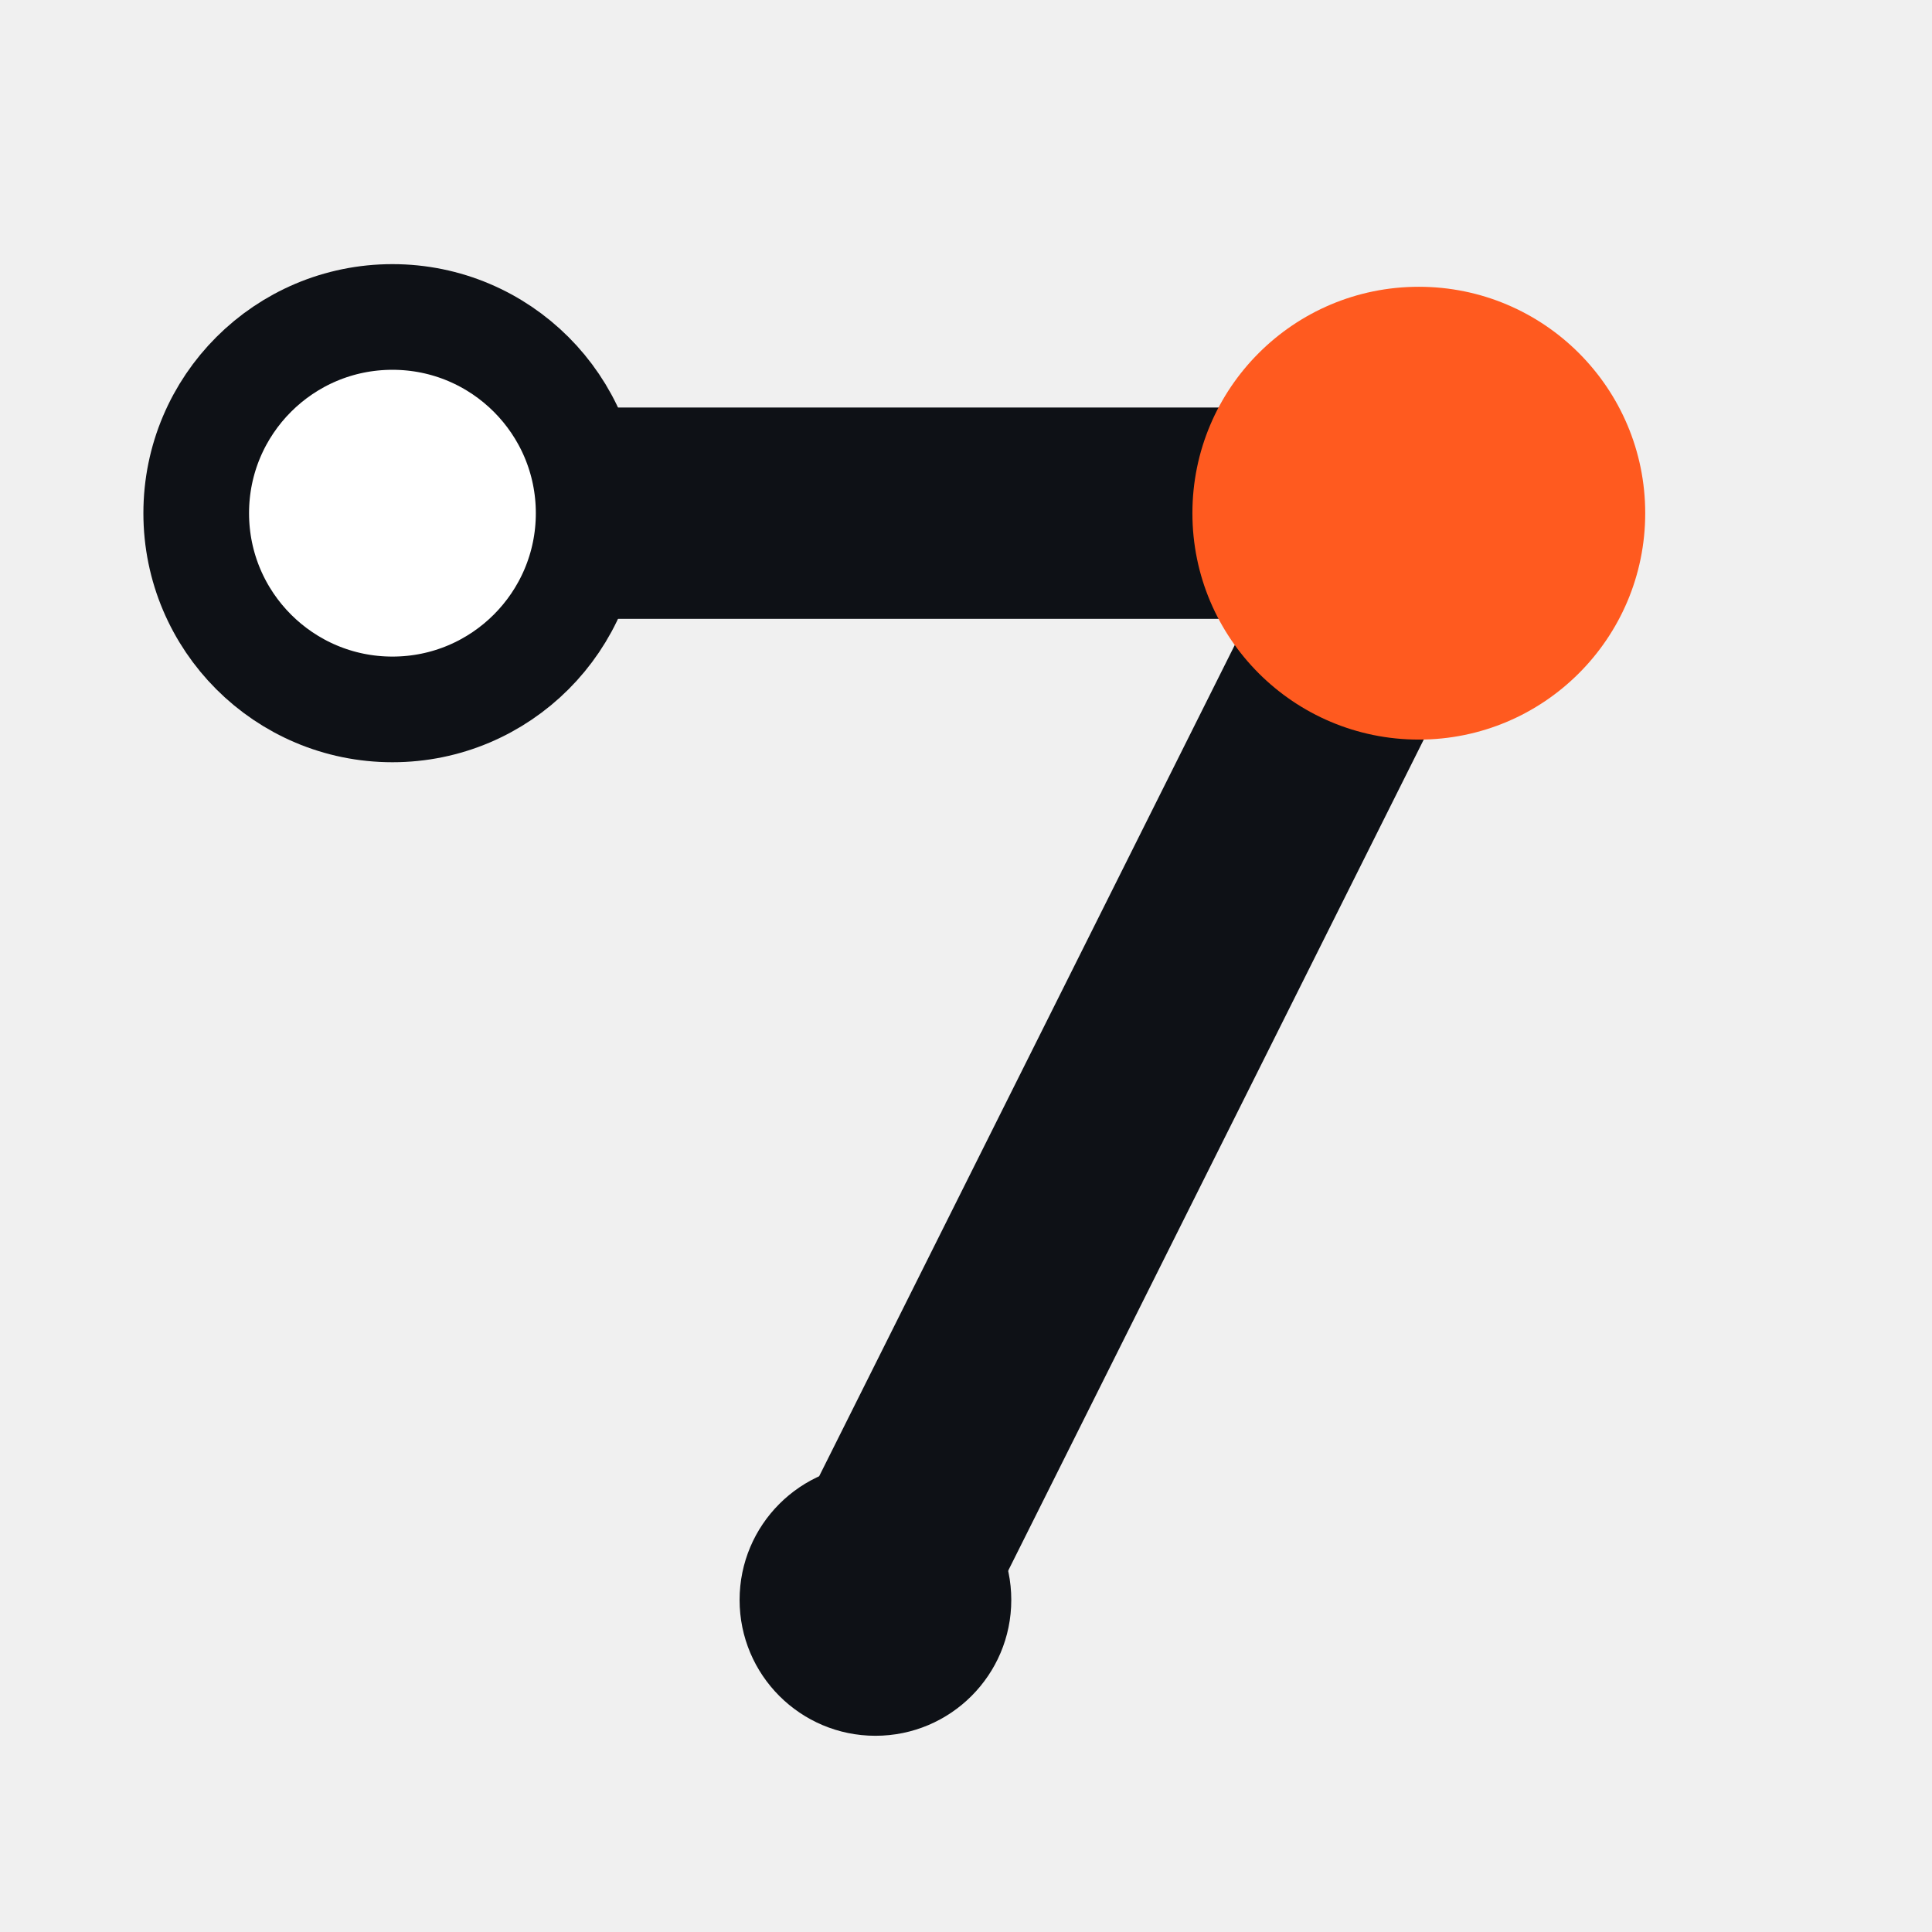
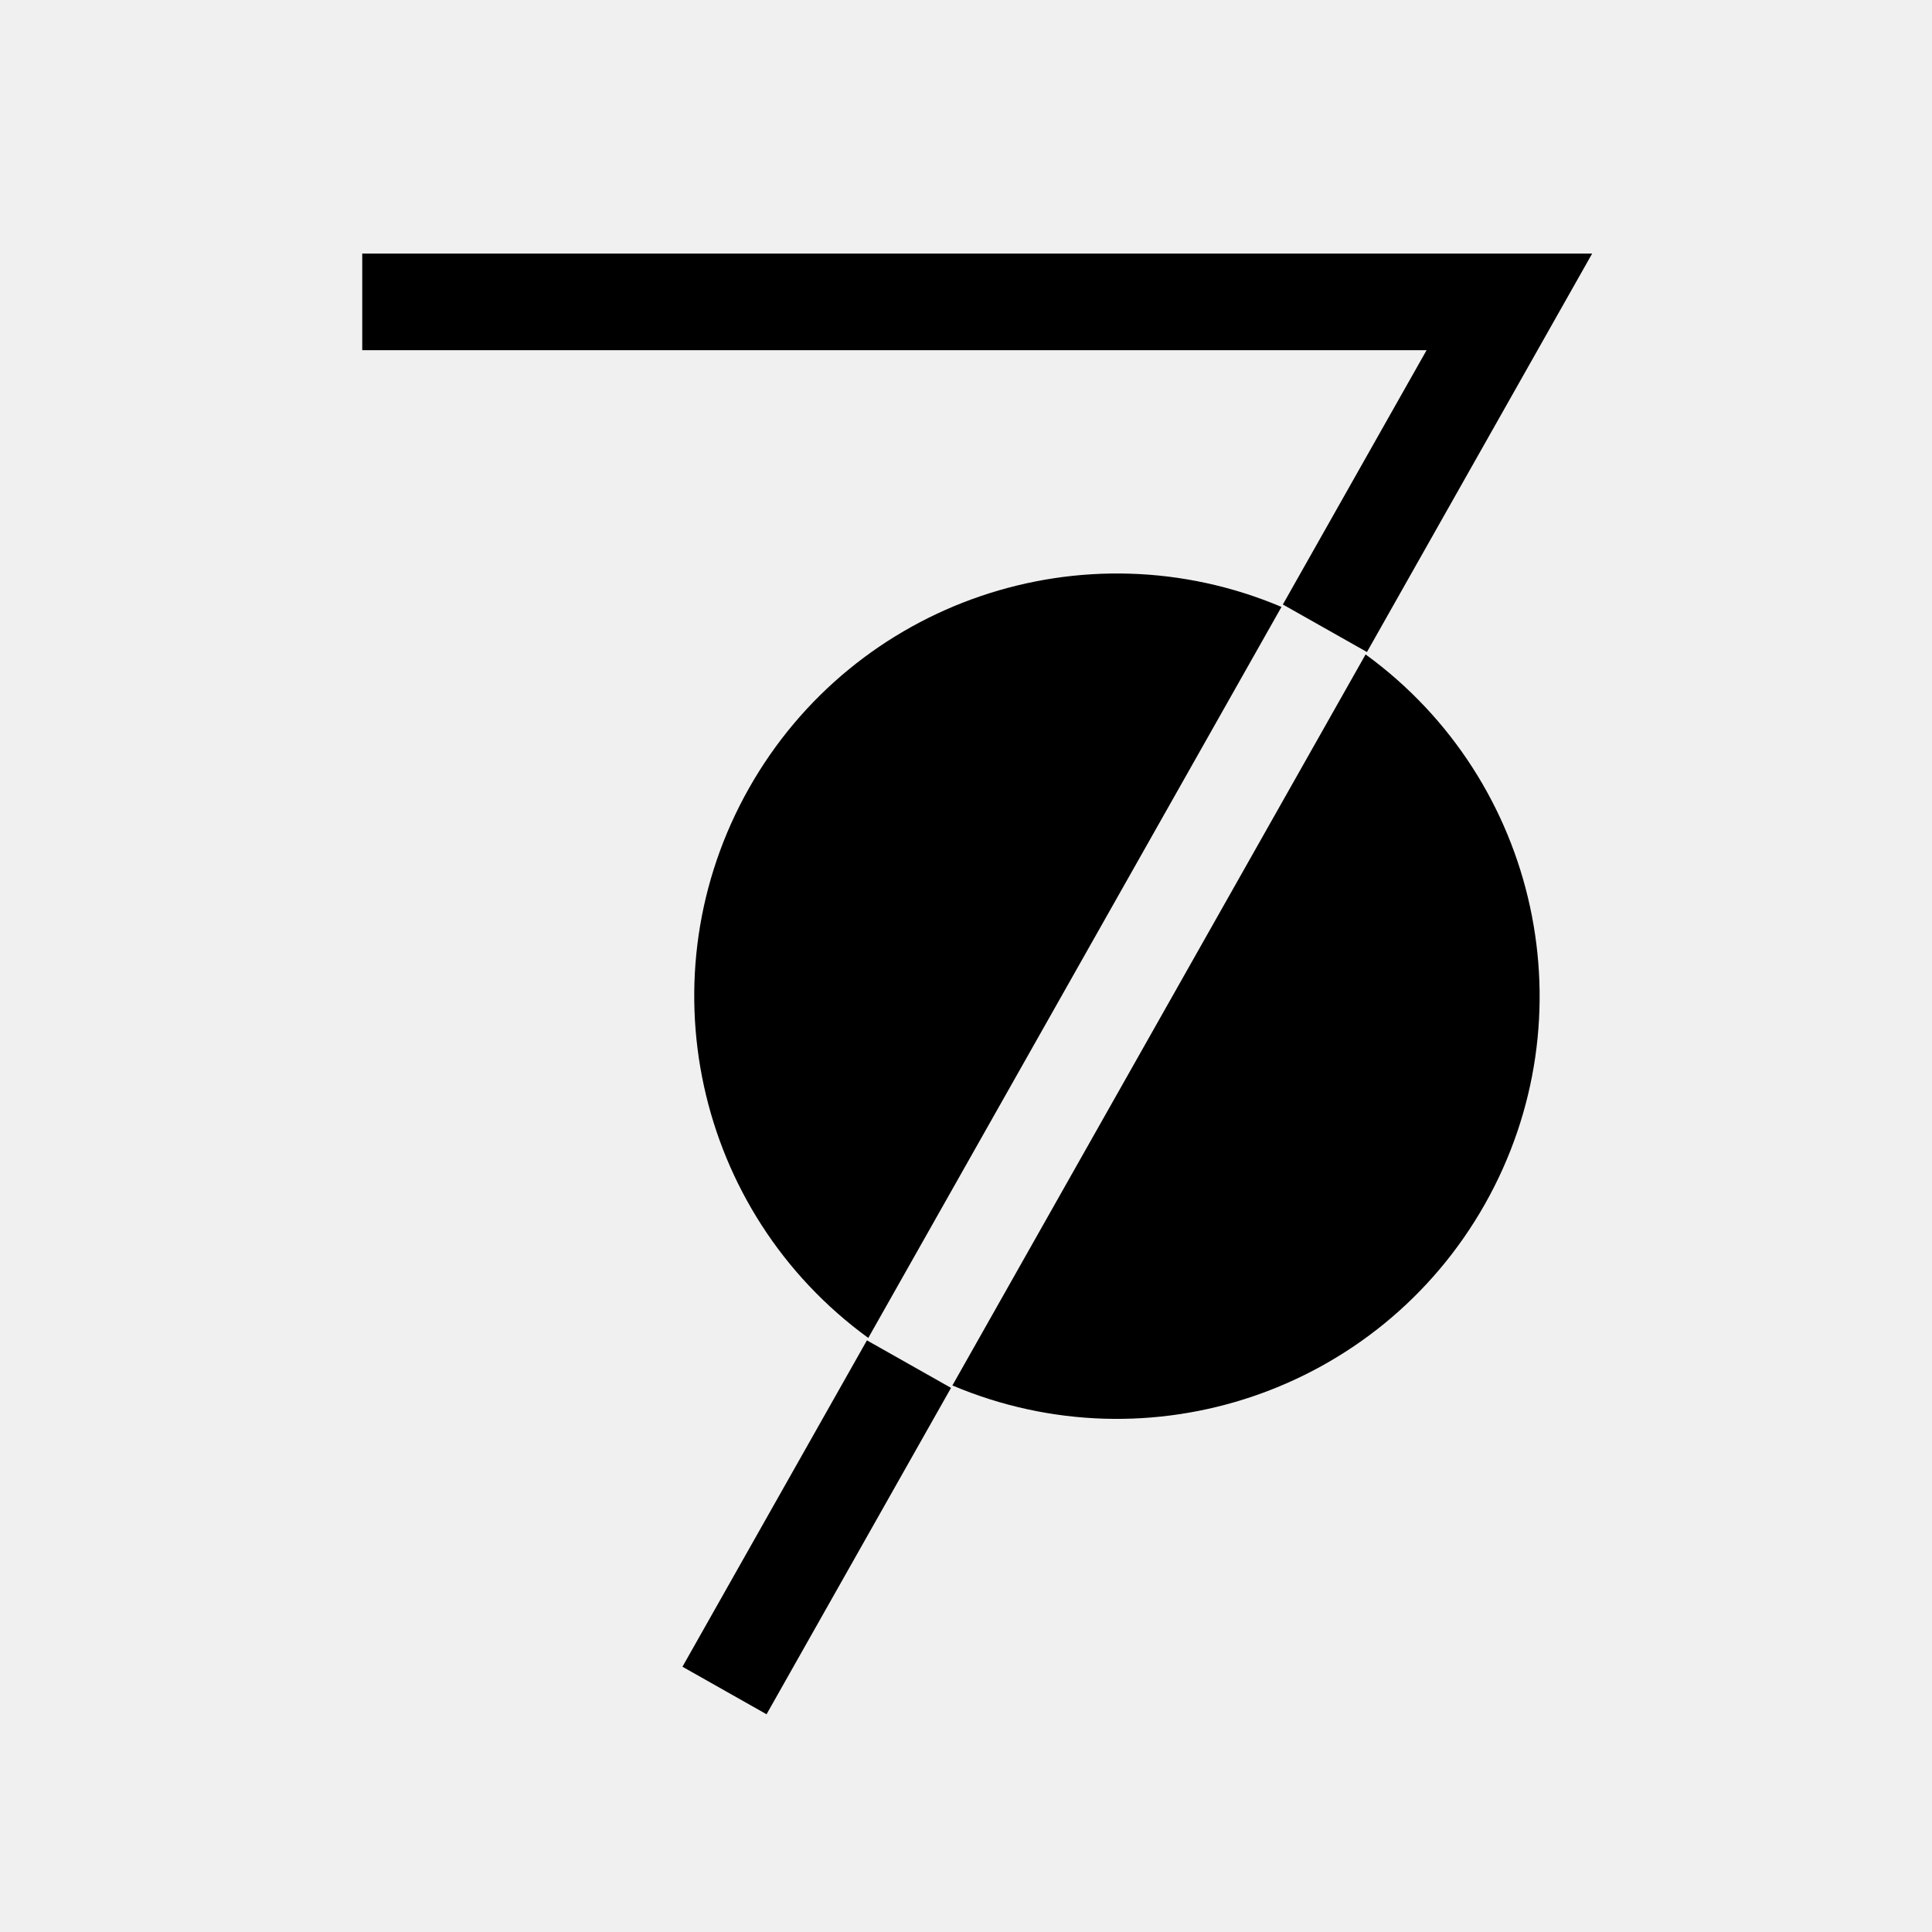
- <svg xmlns="http://www.w3.org/2000/svg" viewBox="0 0 64 64" width="64" height="64">
-   <path d="M13 17 H47 L29 53" fill="none" stroke="#0E1116" stroke-width="7" stroke-linecap="round" stroke-linejoin="round" />
-   <circle cx="13" cy="17" r="6.5" fill="#FFFFFF" stroke="#0E1116" stroke-width="3.5" />
-   <circle cx="47" cy="17" r="7.5" fill="#FF5A1F" />
-   <circle cx="29" cy="53" r="4.5" fill="#0E1116" />
+ <svg xmlns="http://www.w3.org/2000/svg" viewBox="0 0 64 64" width="512" height="512">
+   <path d="M12 10H50L43.889 20.812M30.111 45.188L24 56" fill="none" stroke="#000000" stroke-width="3.2" />
+   <path d="M45.237 21.679A14 14 0 0 1 31.549 45.895ZM28.763 44.321A14 14 0 0 1 42.451 20.105Z" fill="#000000" />
</svg>
